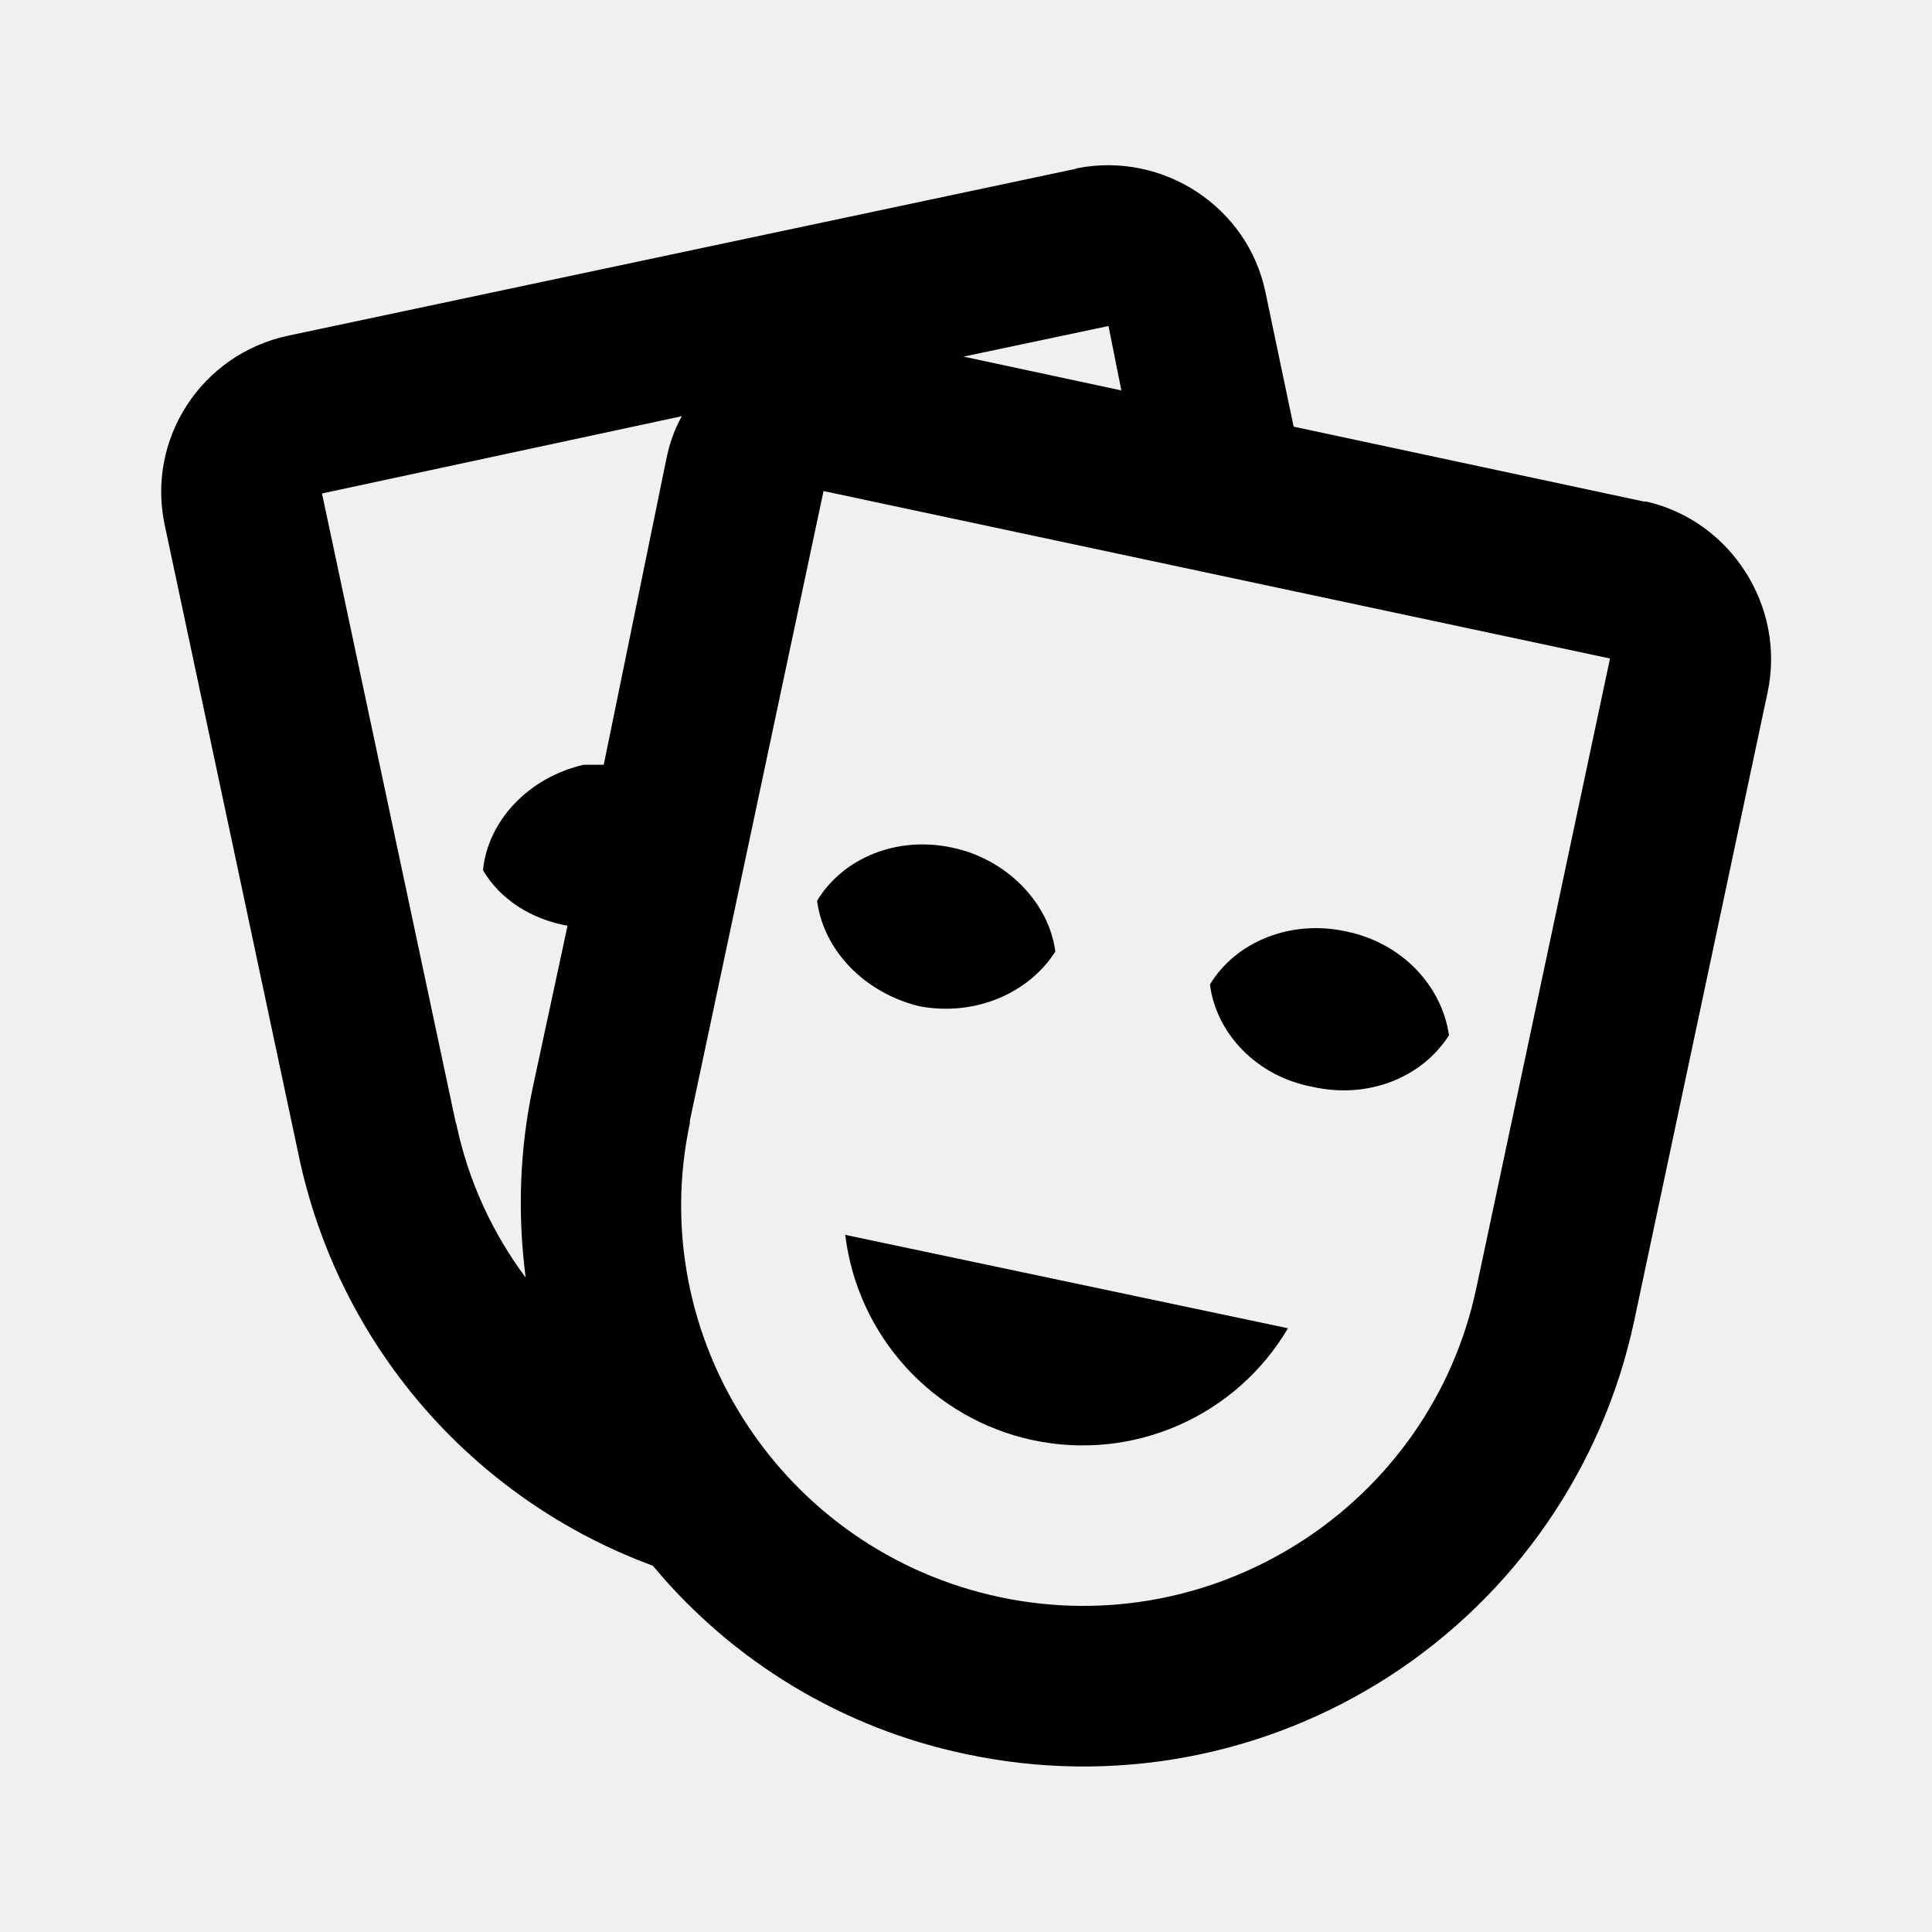
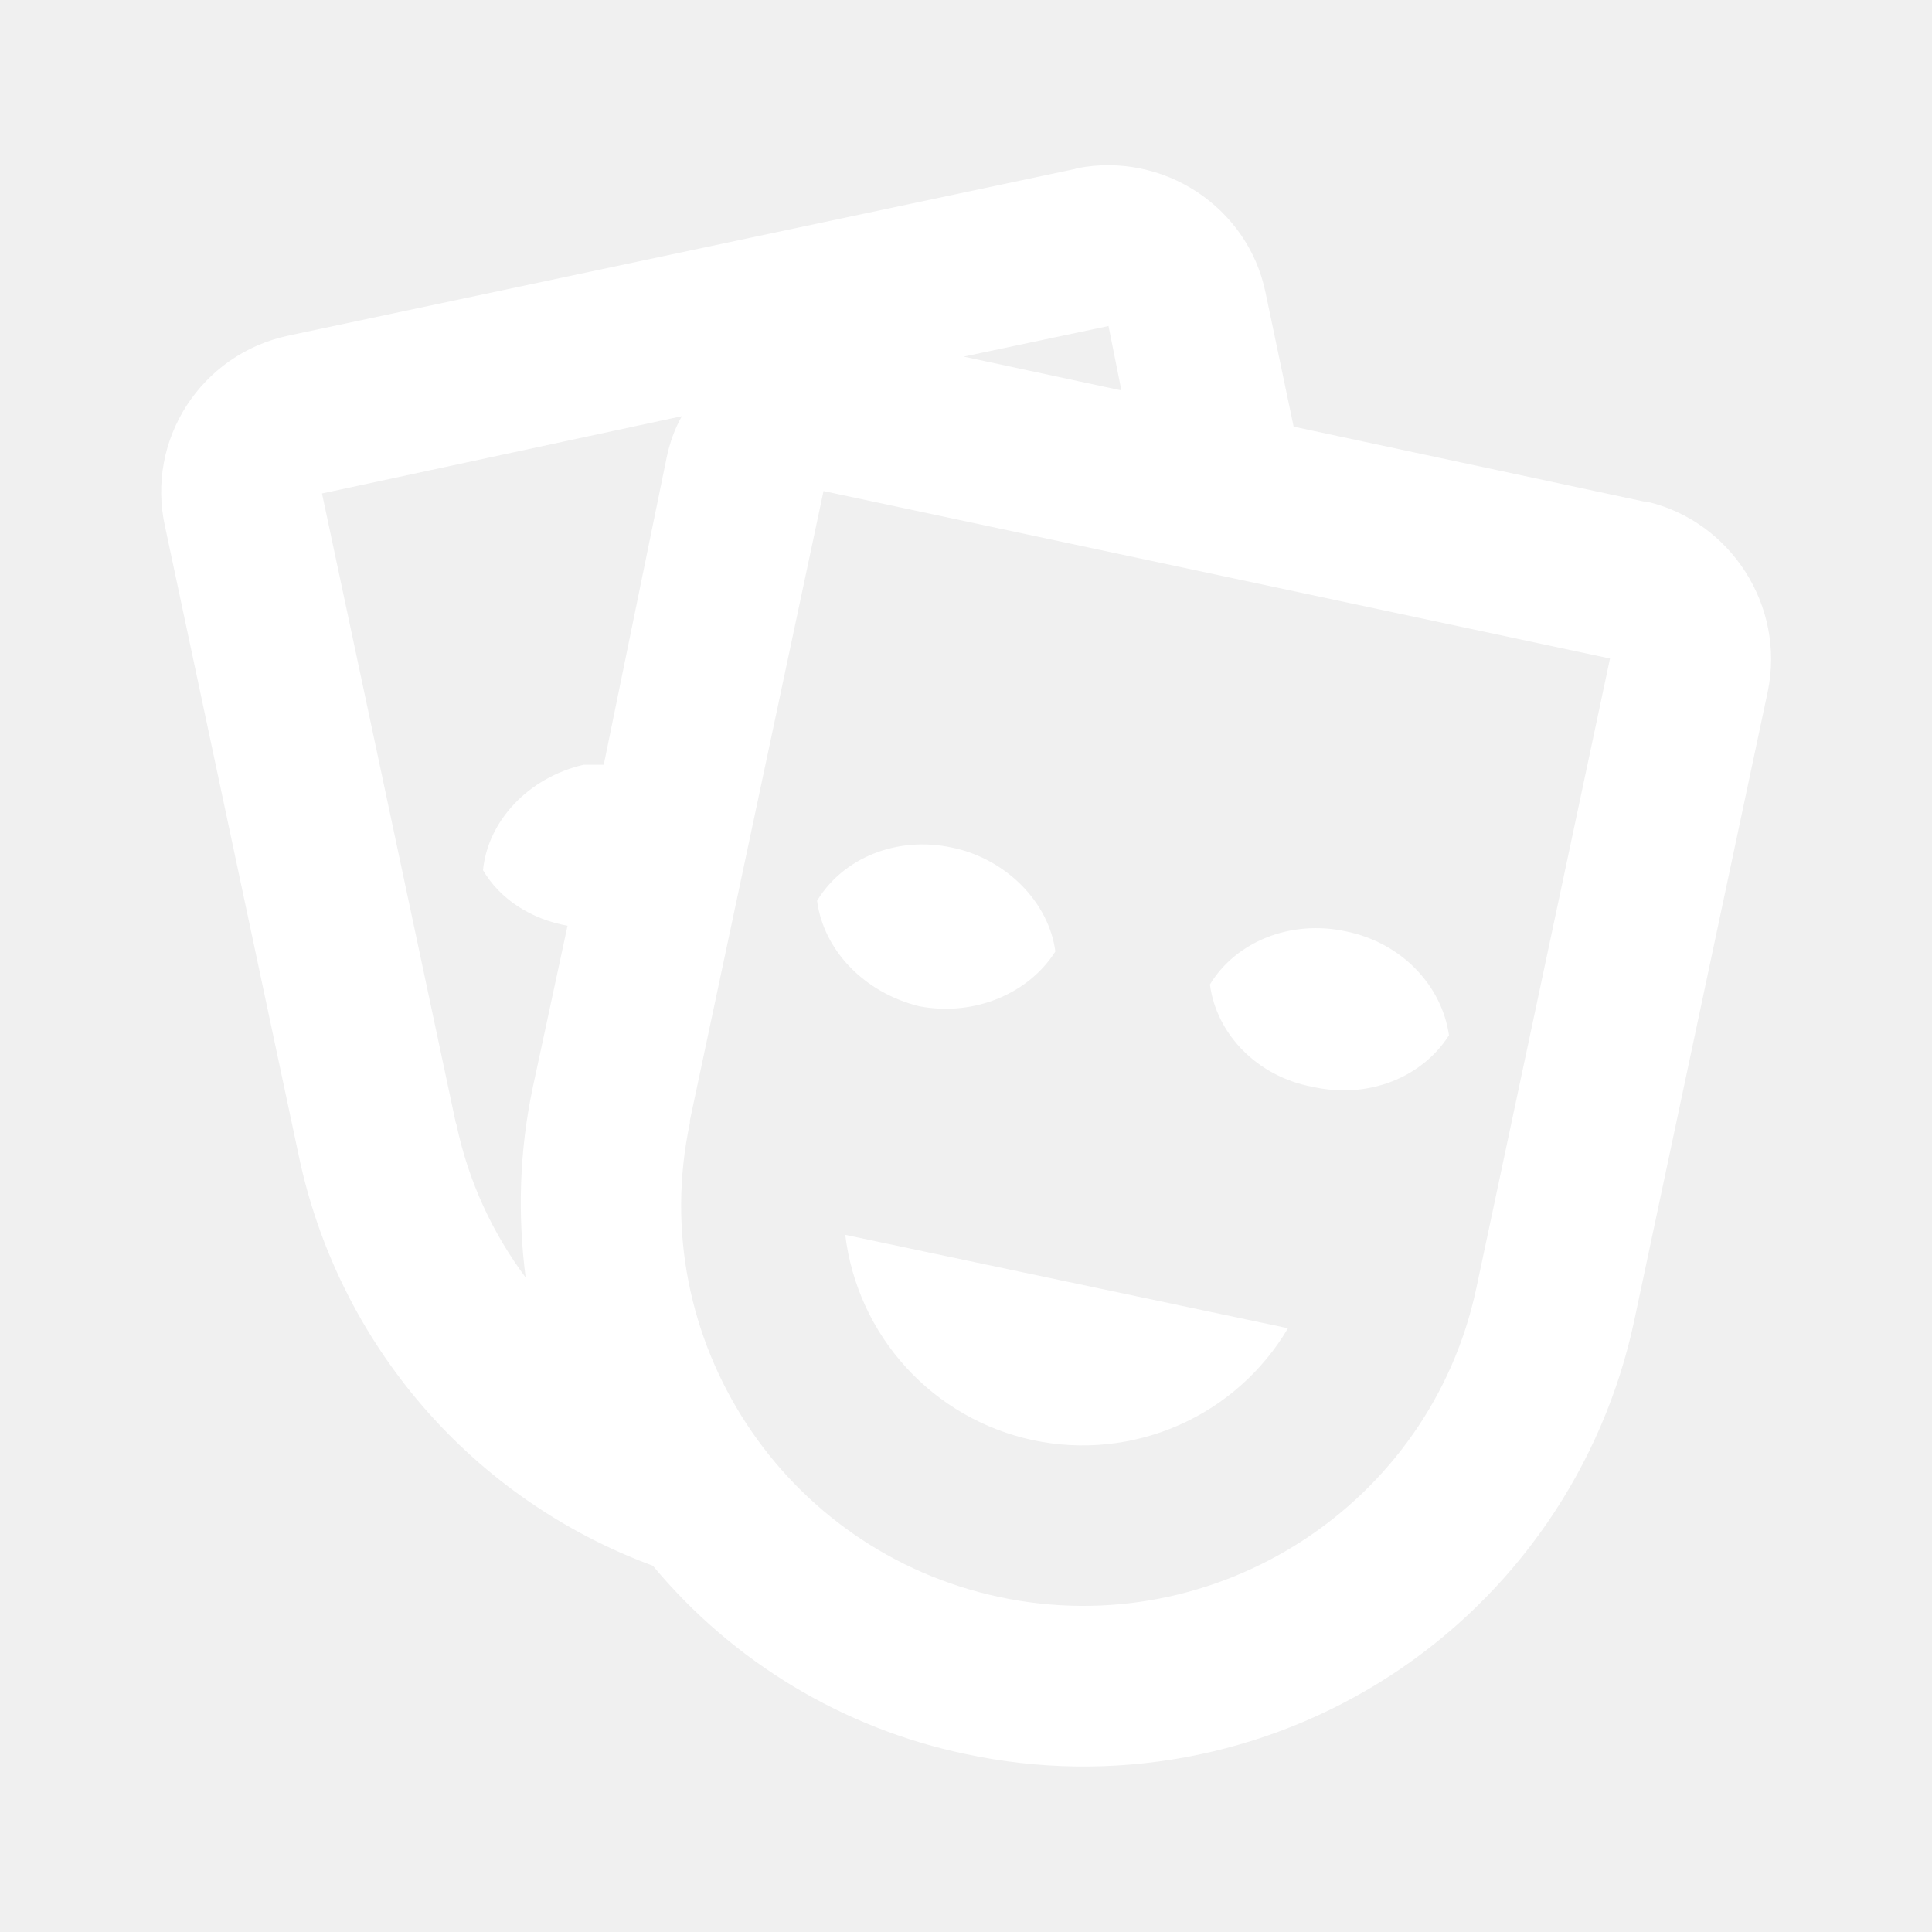
<svg xmlns="http://www.w3.org/2000/svg" width="74" height="74" viewBox="0 0 74 74" fill="none">
-   <path d="M25.006 59.971C21.597 58.715 18.563 56.613 16.189 53.862C13.816 51.111 12.182 47.802 11.439 44.246L6.321 20.165C5.581 16.835 7.708 13.567 11.038 12.857L41.163 6.475L41.255 6.444C44.554 5.797 47.792 7.924 48.47 11.192L49.549 16.342L62.962 19.209H63.054C66.292 19.949 68.388 23.217 67.71 26.486L62.592 50.597C62.001 53.367 60.87 55.993 59.264 58.326C57.658 60.659 55.609 62.653 53.232 64.193C50.856 65.733 48.199 66.79 45.414 67.304C42.629 67.817 39.77 67.777 37 67.186C32.301 66.205 28.074 63.662 25.006 59.971ZM61.667 25.222L31.543 18.808L26.424 42.92V43.012C24.667 51.276 30.001 59.416 38.295 61.173C46.589 62.931 54.791 57.627 56.548 49.333L61.667 25.222ZM49.333 50.875C48.359 52.524 46.892 53.825 45.137 54.594C43.383 55.363 41.432 55.561 39.559 55.161C37.692 54.761 35.996 53.789 34.709 52.379C33.421 50.97 32.605 49.194 32.375 47.298L49.333 50.875ZM26.116 15.941L12.333 18.901L17.452 42.981L17.483 43.074C17.945 45.263 18.87 47.236 20.134 48.932C19.826 46.558 19.887 44.092 20.412 41.625L21.738 35.458C20.35 35.212 19.148 34.441 18.5 33.331C18.685 31.45 20.227 29.785 22.354 29.292H23.125L25.53 17.544C25.653 16.958 25.838 16.434 26.116 15.941ZM46.343 37.709C47.329 36.075 49.426 35.212 51.553 35.674C53.681 36.106 55.222 37.74 55.5 39.652C54.483 41.255 52.417 42.118 50.258 41.625C48.131 41.224 46.589 39.59 46.343 37.709ZM31.296 34.502C32.282 32.868 34.348 32.005 36.476 32.467C38.542 32.899 40.176 34.564 40.422 36.445C39.405 38.048 37.339 38.942 35.212 38.542C33.084 38.017 31.543 36.383 31.296 34.502ZM36.907 13.659L42.951 14.954L42.458 12.487L36.907 13.659Z" fill="black" />
+   <path d="M25.006 59.971C21.597 58.715 18.563 56.613 16.189 53.862C13.816 51.111 12.182 47.802 11.439 44.246L6.321 20.165C5.581 16.835 7.708 13.567 11.038 12.857L41.163 6.475L41.255 6.444C44.554 5.797 47.792 7.924 48.47 11.192L49.549 16.342L62.962 19.209H63.054C66.292 19.949 68.388 23.217 67.71 26.486L62.592 50.597C62.001 53.367 60.87 55.993 59.264 58.326C57.658 60.659 55.609 62.653 53.232 64.193C50.856 65.733 48.199 66.79 45.414 67.304C42.629 67.817 39.77 67.777 37 67.186C32.301 66.205 28.074 63.662 25.006 59.971ZM61.667 25.222L31.543 18.808L26.424 42.92V43.012C24.667 51.276 30.001 59.416 38.295 61.173C46.589 62.931 54.791 57.627 56.548 49.333L61.667 25.222ZM49.333 50.875C48.359 52.524 46.892 53.825 45.137 54.594C43.383 55.363 41.432 55.561 39.559 55.161C37.692 54.761 35.996 53.789 34.709 52.379C33.421 50.97 32.605 49.194 32.375 47.298L49.333 50.875ZM26.116 15.941L12.333 18.901L17.452 42.981L17.483 43.074C17.945 45.263 18.87 47.236 20.134 48.932C19.826 46.558 19.887 44.092 20.412 41.625L21.738 35.458C20.35 35.212 19.148 34.441 18.5 33.331C18.685 31.45 20.227 29.785 22.354 29.292H23.125L25.53 17.544C25.653 16.958 25.838 16.434 26.116 15.941ZM46.343 37.709C47.329 36.075 49.426 35.212 51.553 35.674C53.681 36.106 55.222 37.74 55.5 39.652C54.483 41.255 52.417 42.118 50.258 41.625C48.131 41.224 46.589 39.59 46.343 37.709ZM31.296 34.502C32.282 32.868 34.348 32.005 36.476 32.467C38.542 32.899 40.176 34.564 40.422 36.445C39.405 38.048 37.339 38.942 35.212 38.542C33.084 38.017 31.543 36.383 31.296 34.502ZM36.907 13.659L42.951 14.954L42.458 12.487L36.907 13.659Z" fill="white" />
</svg>
